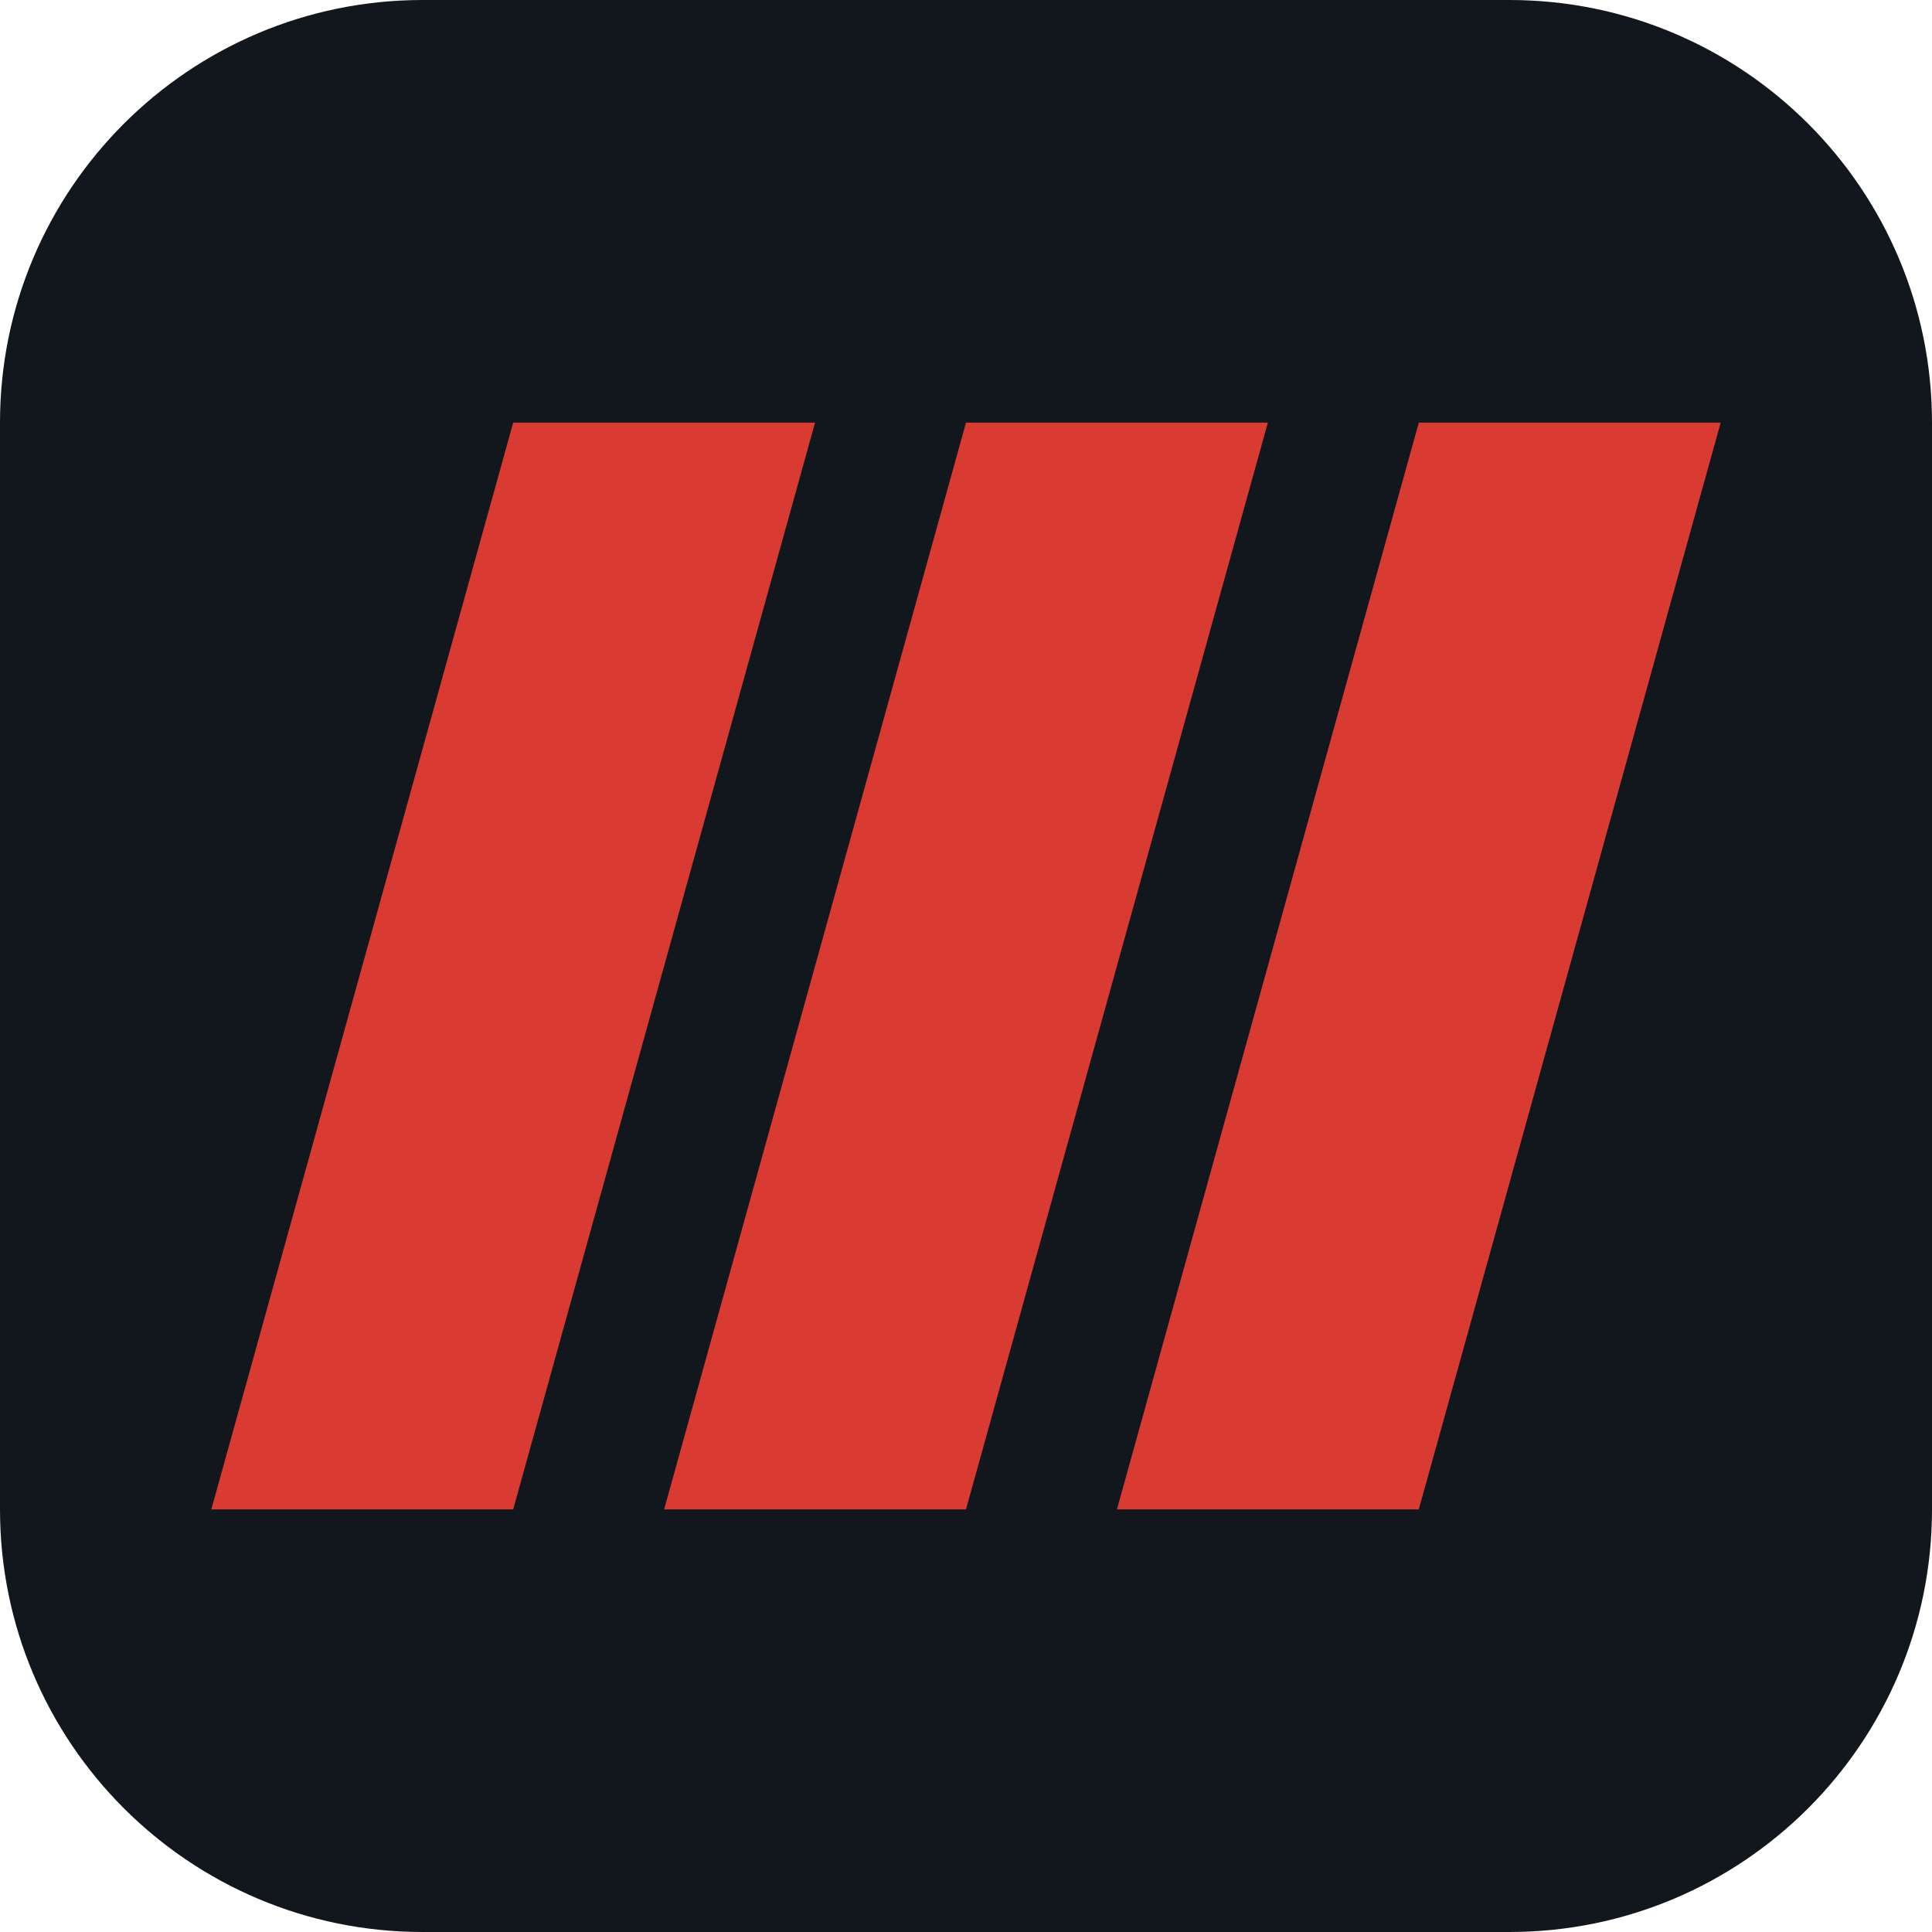
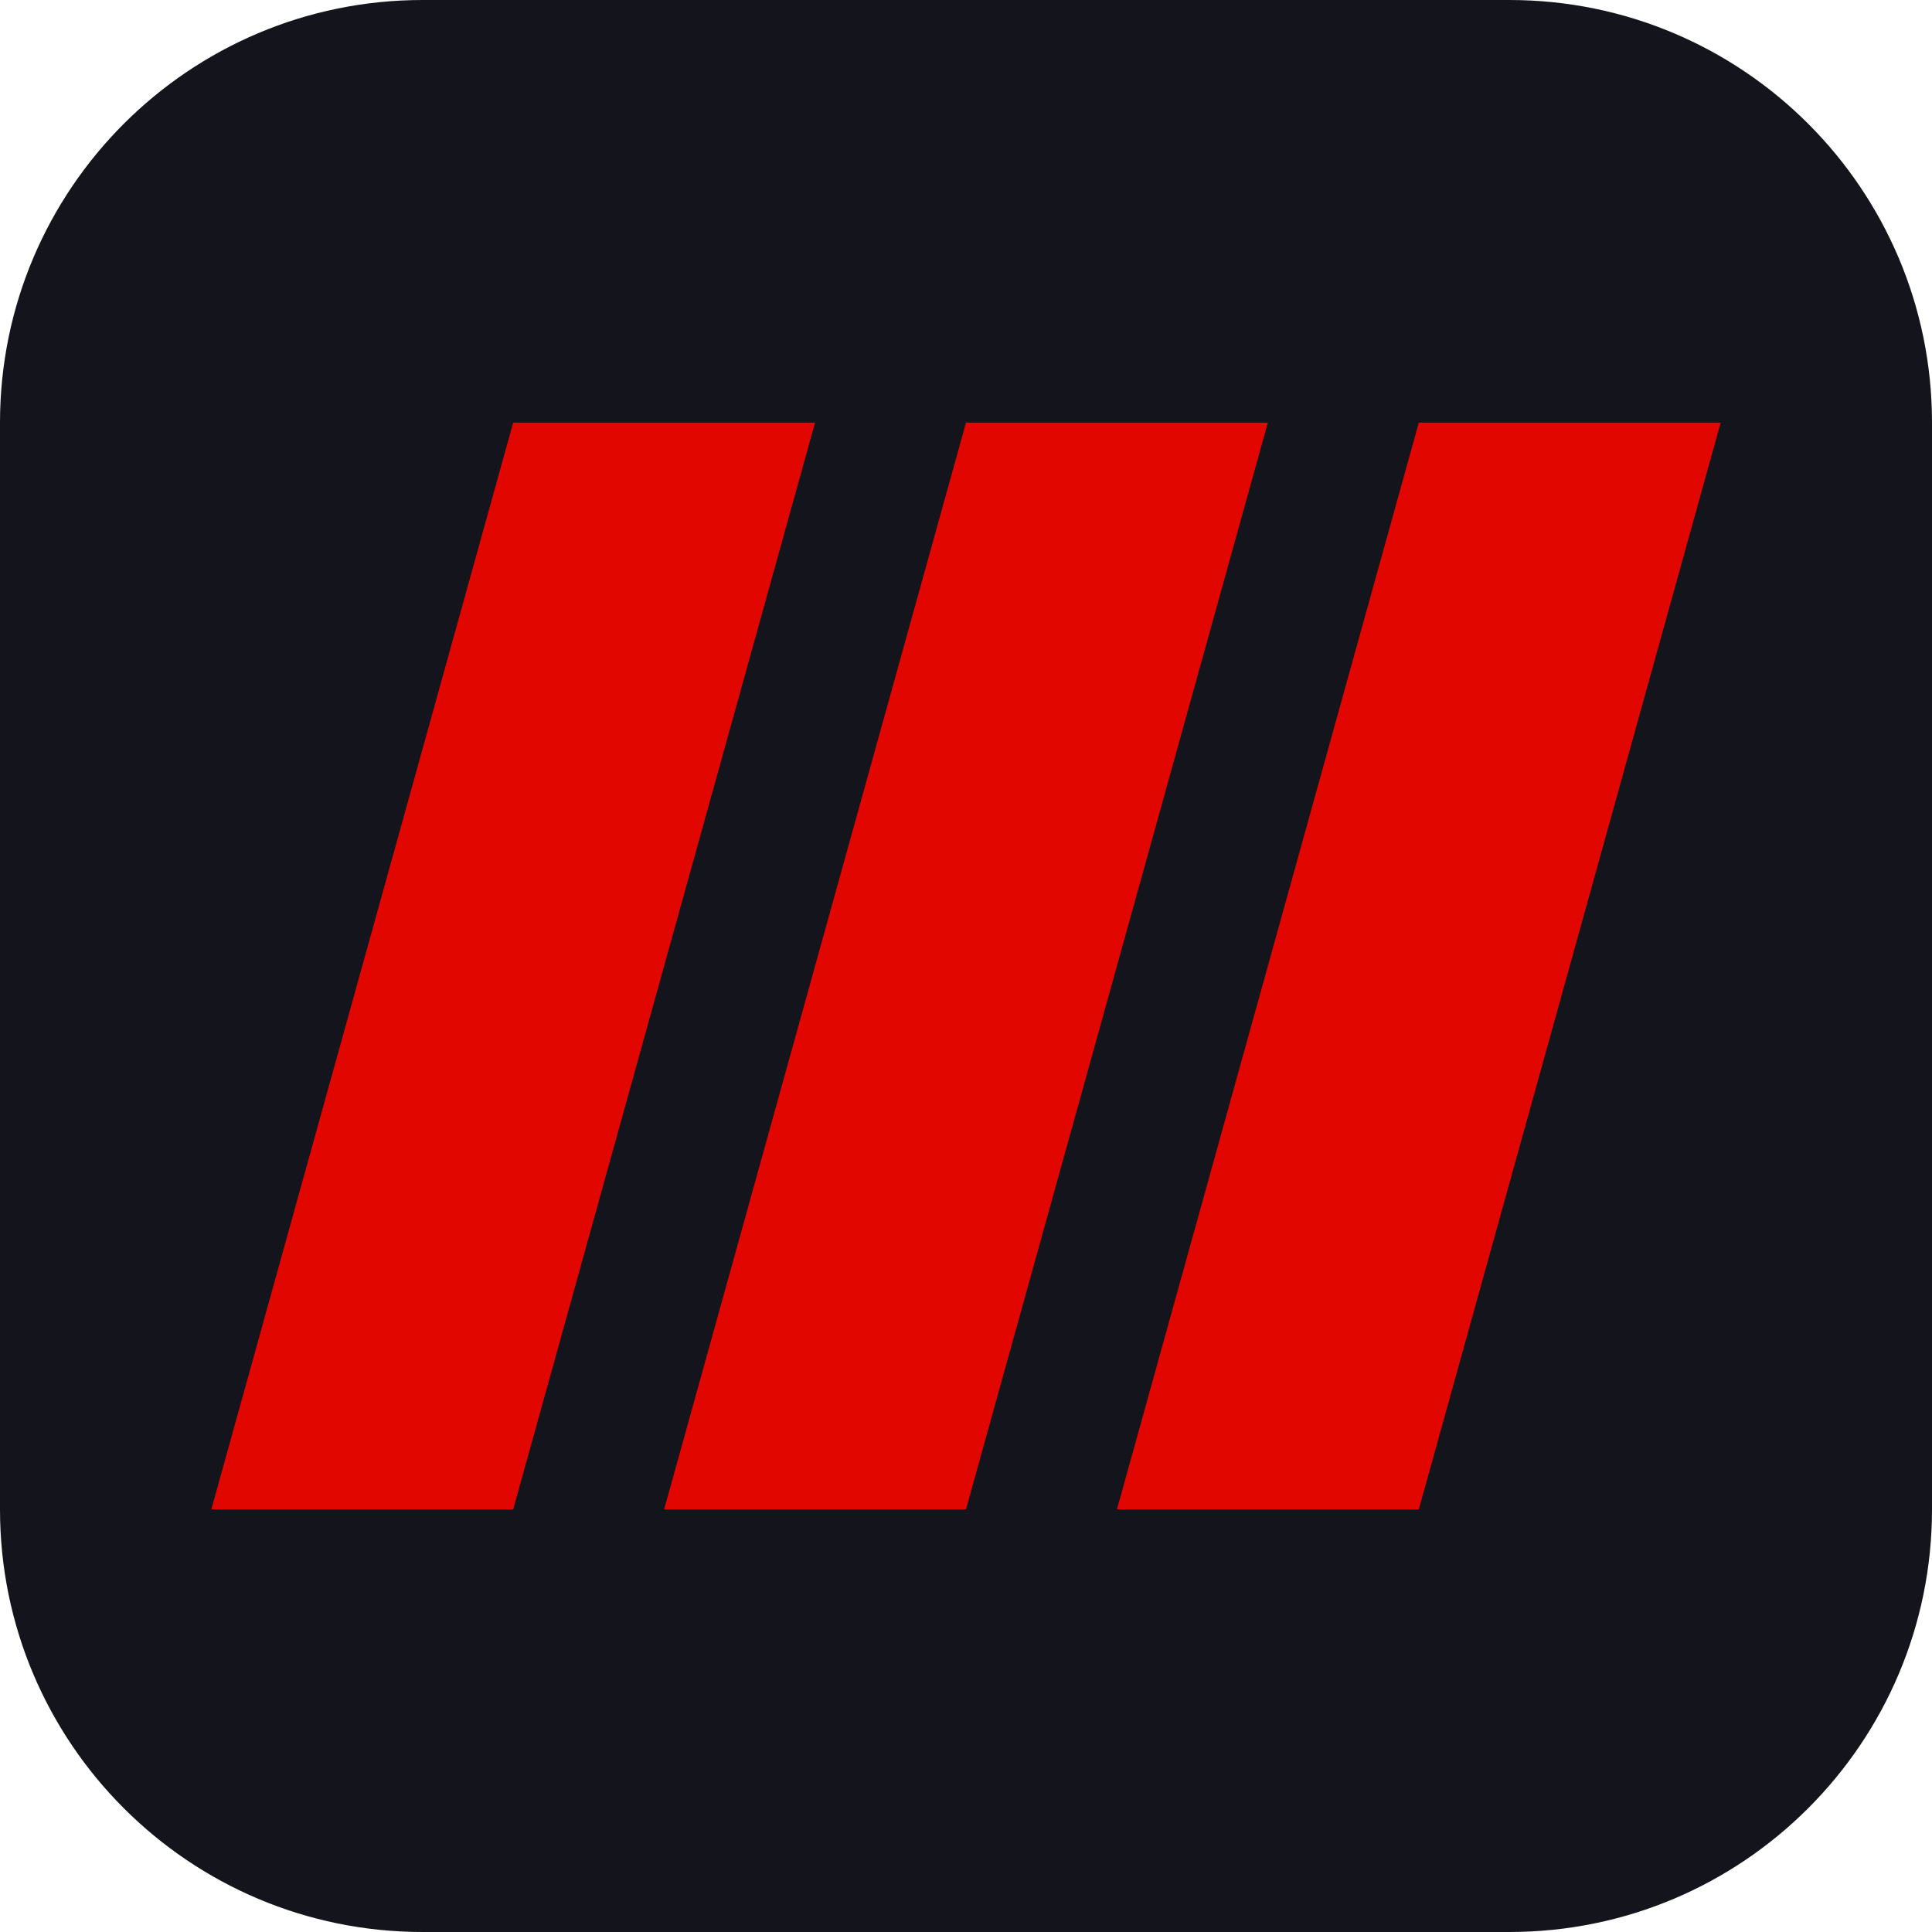
<svg xmlns="http://www.w3.org/2000/svg" viewBox="0 0 64 64">
-   <rect width="64" height="64" rx="14" fill="#12171d" />
-   <g fill="#d93a32">
+   <rect width="64" height="64" rx="14" fill="#14141c" />
+   <g fill="#e10600">
    <path d="M7 50 L17 50 L27 14 L17 14 Z" />
    <path d="M22 50 L32 50 L42 14 L32 14 Z" />
    <path d="M37 50 L47 50 L57 14 L47 14 Z" />
  </g>
</svg>
